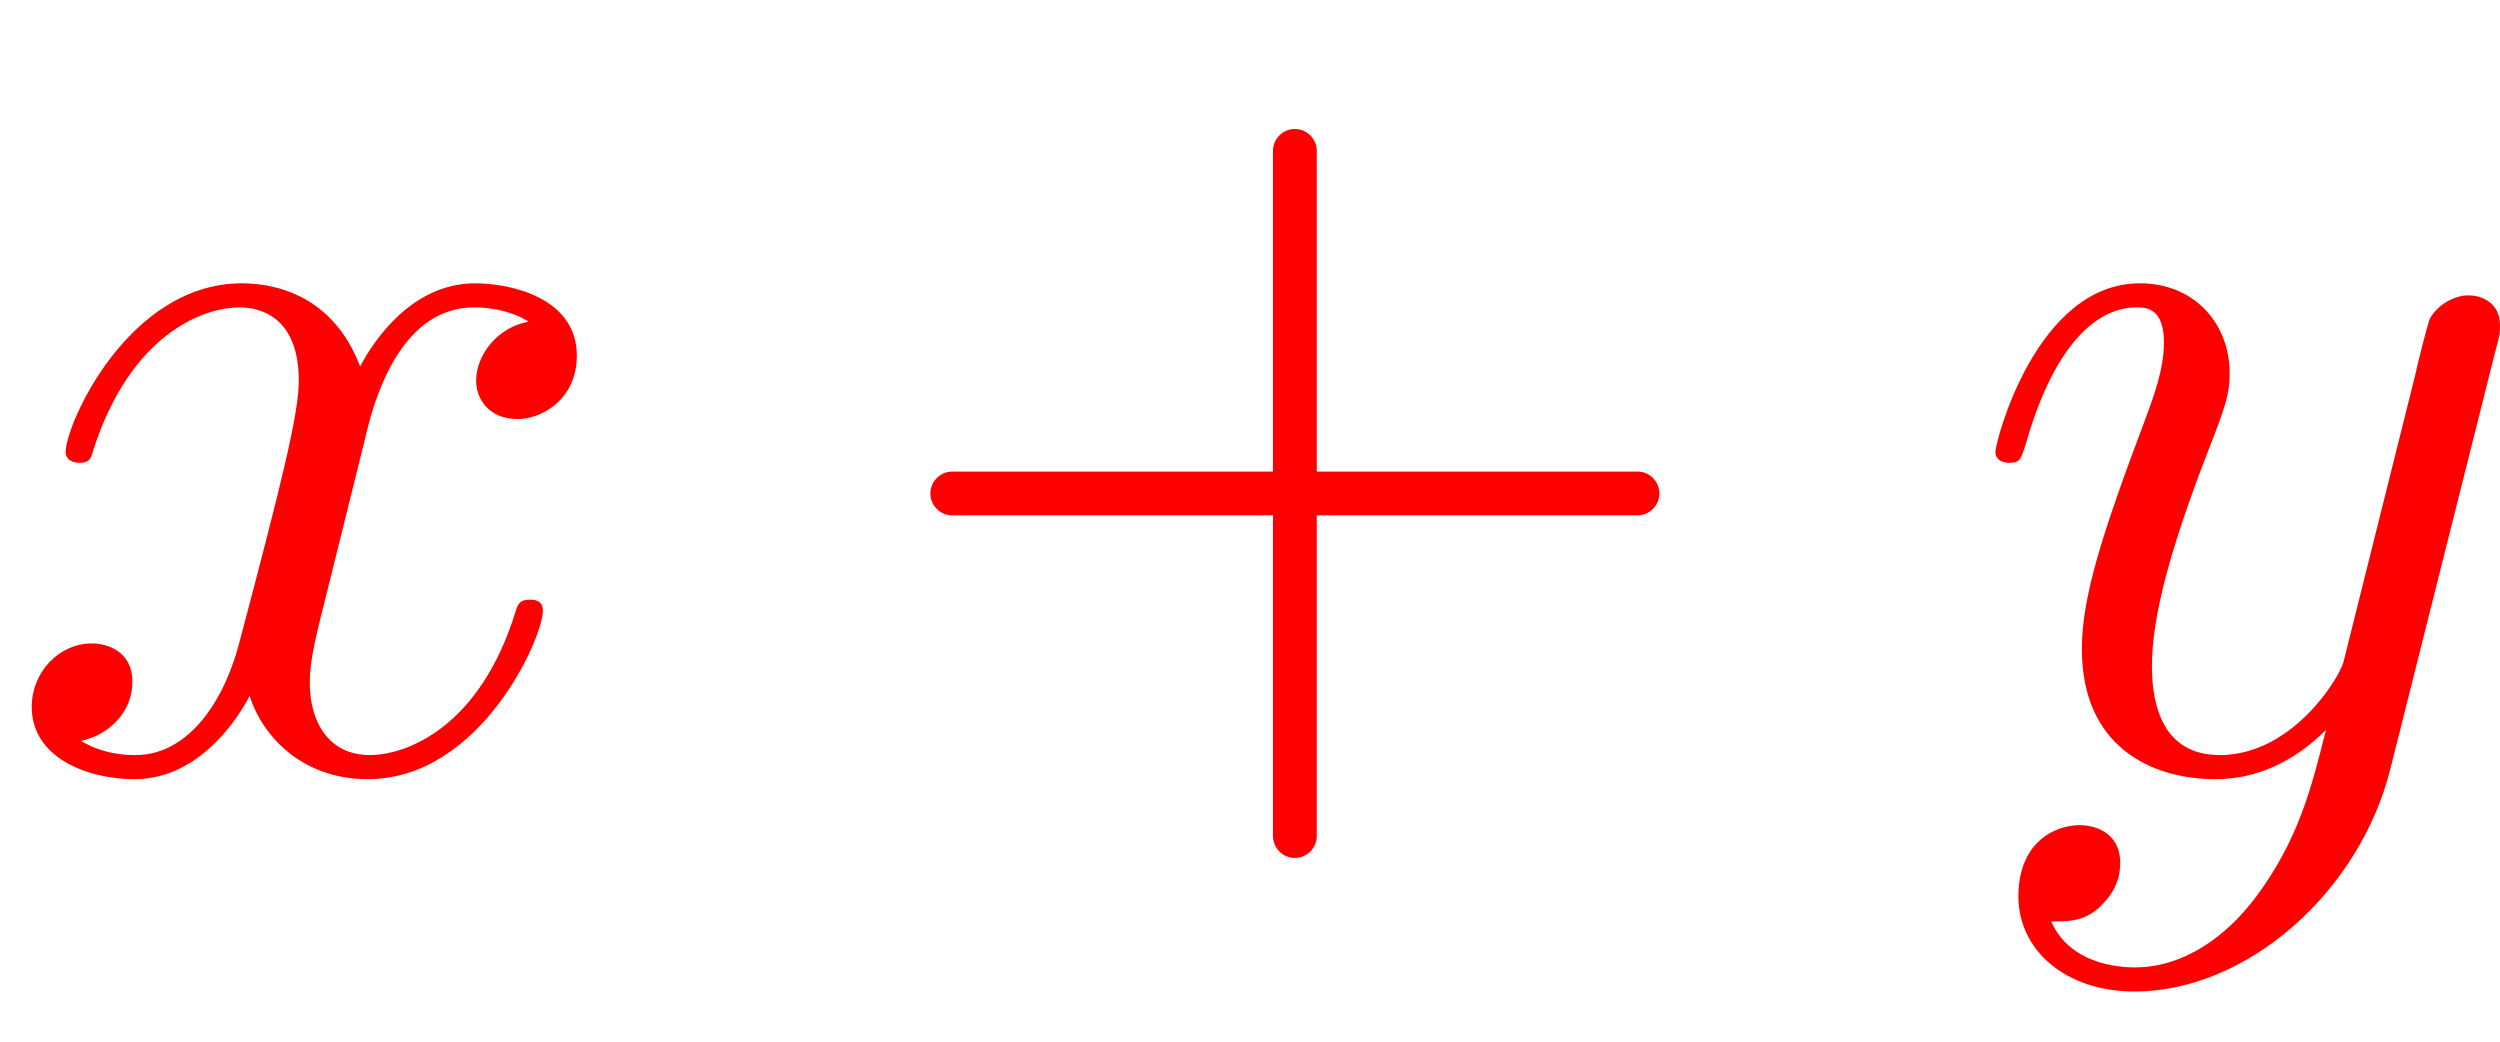
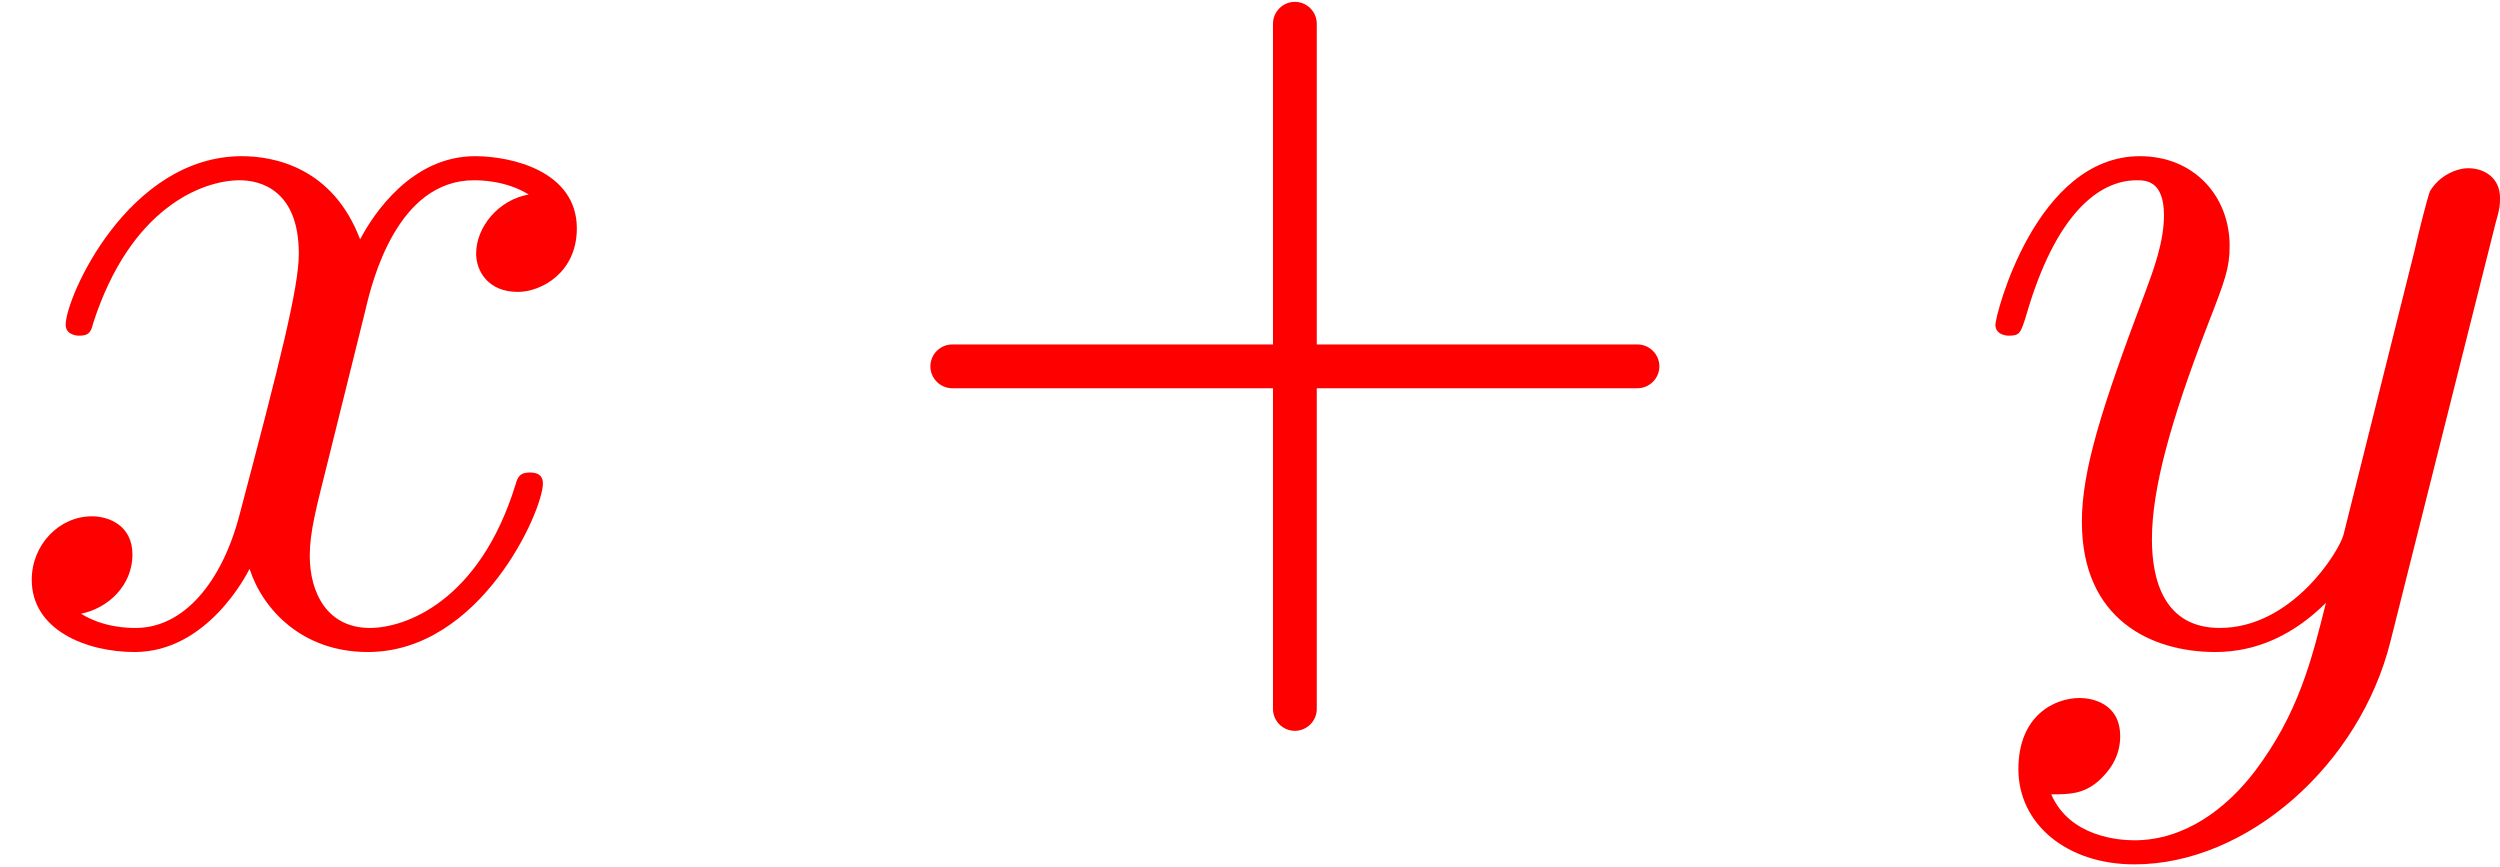
- <svg xmlns="http://www.w3.org/2000/svg" viewBox="0 0 2284 950" width="2.28em" height="0.95em">
+ <svg xmlns="http://www.w3.org/2000/svg" viewBox="0 0 2284 788" width="2.28em" height="0.79em">
  <g fill="#ff0000">
-     <path d="M527 324C527 272 468 258 434 258C376 258 341 311 329 334C304 268 250 258 221 258C117 258 60 387 60 412C60 422 72 422 72 422C80 422 83 420 85 411C119 305 185 280 219 280C238 280 273 289 273 347C273 378 256 445 219 585C203 647 168 689 124 689C118 689 95 689 74 676C99 671 121 650 121 622C121 595 99 587 84 587C54 587 29 613 29 645C29 691 79 711 123 711C189 711 225 641 228 635C240 672 276 711 336 711C439 711 496 582 496 557C496 547 487 547 484 547C475 547 473 551 471 558C438 665 370 689 338 689C299 689 283 657 283 623C283 601 289 579 300 535L334 398C340 372 363 280 433 280C438 280 462 280 483 293C455 298 435 323 435 347C435 363 446 382 473 382C495 382 527 364 527 324Z" />
+     <path d="M527 207C527 155 468 141 434 141C376 141 341 194 329 217C304 151 250 141 221 141C117 141 60 270 60 295C60 305 72 305 72 305C80 305 83 303 85 294C119 188 185 163 219 163C238 163 273 172 273 230C273 261 256 328 219 468C203 530 168 572 124 572C118 572 95 572 74 559C99 554 121 533 121 505C121 478 99 470 84 470C54 470 29 496 29 528C29 574 79 594 123 594C189 594 225 524 228 518C240 555 276 594 336 594C439 594 496 465 496 440C496 430 487 430 484 430C475 430 473 434 471 441C438 548 370 572 338 572C299 572 283 540 283 506C283 484 289 462 300 418L334 281C340 255 363 163 433 163C438 163 462 163 483 176C455 181 435 206 435 230C435 246 446 265 473 265C495 265 527 247 527 207Z" />
  </g>
  <g fill="#ff0000">
-     <path d="M1516 450C1516 439 1507 430 1496 430L1203 430L1203 137C1203 126 1194 117 1183 117C1172 117 1163 126 1163 137L1163 430L870 430C859 430 850 439 850 450C850 461 859 470 870 470L1163 470L1163 763C1163 774 1172 783 1183 783C1194 783 1203 774 1203 763L1203 470L1496 470C1507 470 1516 461 1516 450Z" />
+     <path d="M1516 333C1516 322 1507 313 1496 313L1203 313L1203 20C1203 9 1194 0 1183 0C1172 0 1163 9 1163 20L1163 313L870 313C859 313 850 322 850 333C850 344 859 353 870 353L1163 353L1163 646C1163 657 1172 666 1183 666C1194 666 1203 657 1203 646L1203 353L1496 353C1507 353 1516 344 1516 333Z" />
  </g>
  <g fill="#ff0000">
-     <path d="M2284 296C2284 278 2270 269 2255 269C2245 269 2229 275 2220 290C2218 295 2210 326 2206 344L2186 424L2141 604C2137 619 2094 689 2028 689C1977 689 1966 645 1966 608C1966 562 1983 500 2017 412C2033 371 2037 360 2037 340C2037 295 2005 258 1955 258C1860 258 1823 403 1823 412C1823 422 1835 422 1835 422C1845 422 1846 420 1851 404C1878 310 1918 280 1952 280C1960 280 1977 280 1977 312C1977 337 1967 363 1960 382C1920 488 1902 545 1902 592C1902 681 1965 711 2024 711C2063 711 2097 694 2125 666C2112 718 2100 767 2060 820C2034 854 1996 883 1950 883C1936 883 1891 880 1874 841C1890 841 1903 841 1917 829C1927 820 1937 807 1937 788C1937 757 1910 753 1900 753C1877 753 1844 769 1844 818C1844 868 1888 905 1950 905C2053 905 2156 814 2184 701L2280 319C2284 305 2284 303 2284 296Z" />
+     <path d="M2284 179C2284 161 2270 152 2255 152C2245 152 2229 158 2220 173C2218 178 2210 209 2206 227L2186 307L2141 487C2137 502 2094 572 2028 572C1977 572 1966 528 1966 491C1966 445 1983 383 2017 295C2033 254 2037 243 2037 223C2037 178 2005 141 1955 141C1860 141 1823 286 1823 295C1823 305 1835 305 1835 305C1845 305 1846 303 1851 287C1878 193 1918 163 1952 163C1960 163 1977 163 1977 195C1977 220 1967 246 1960 265C1920 371 1902 428 1902 475C1902 564 1965 594 2024 594C2063 594 2097 577 2125 549C2112 601 2100 650 2060 703C2034 737 1996 766 1950 766C1936 766 1891 763 1874 724C1890 724 1903 724 1917 712C1927 703 1937 690 1937 671C1937 640 1910 636 1900 636C1877 636 1844 652 1844 701C1844 751 1888 788 1950 788C2053 788 2156 697 2184 584L2280 202C2284 188 2284 186 2284 179Z" />
  </g>
</svg>
